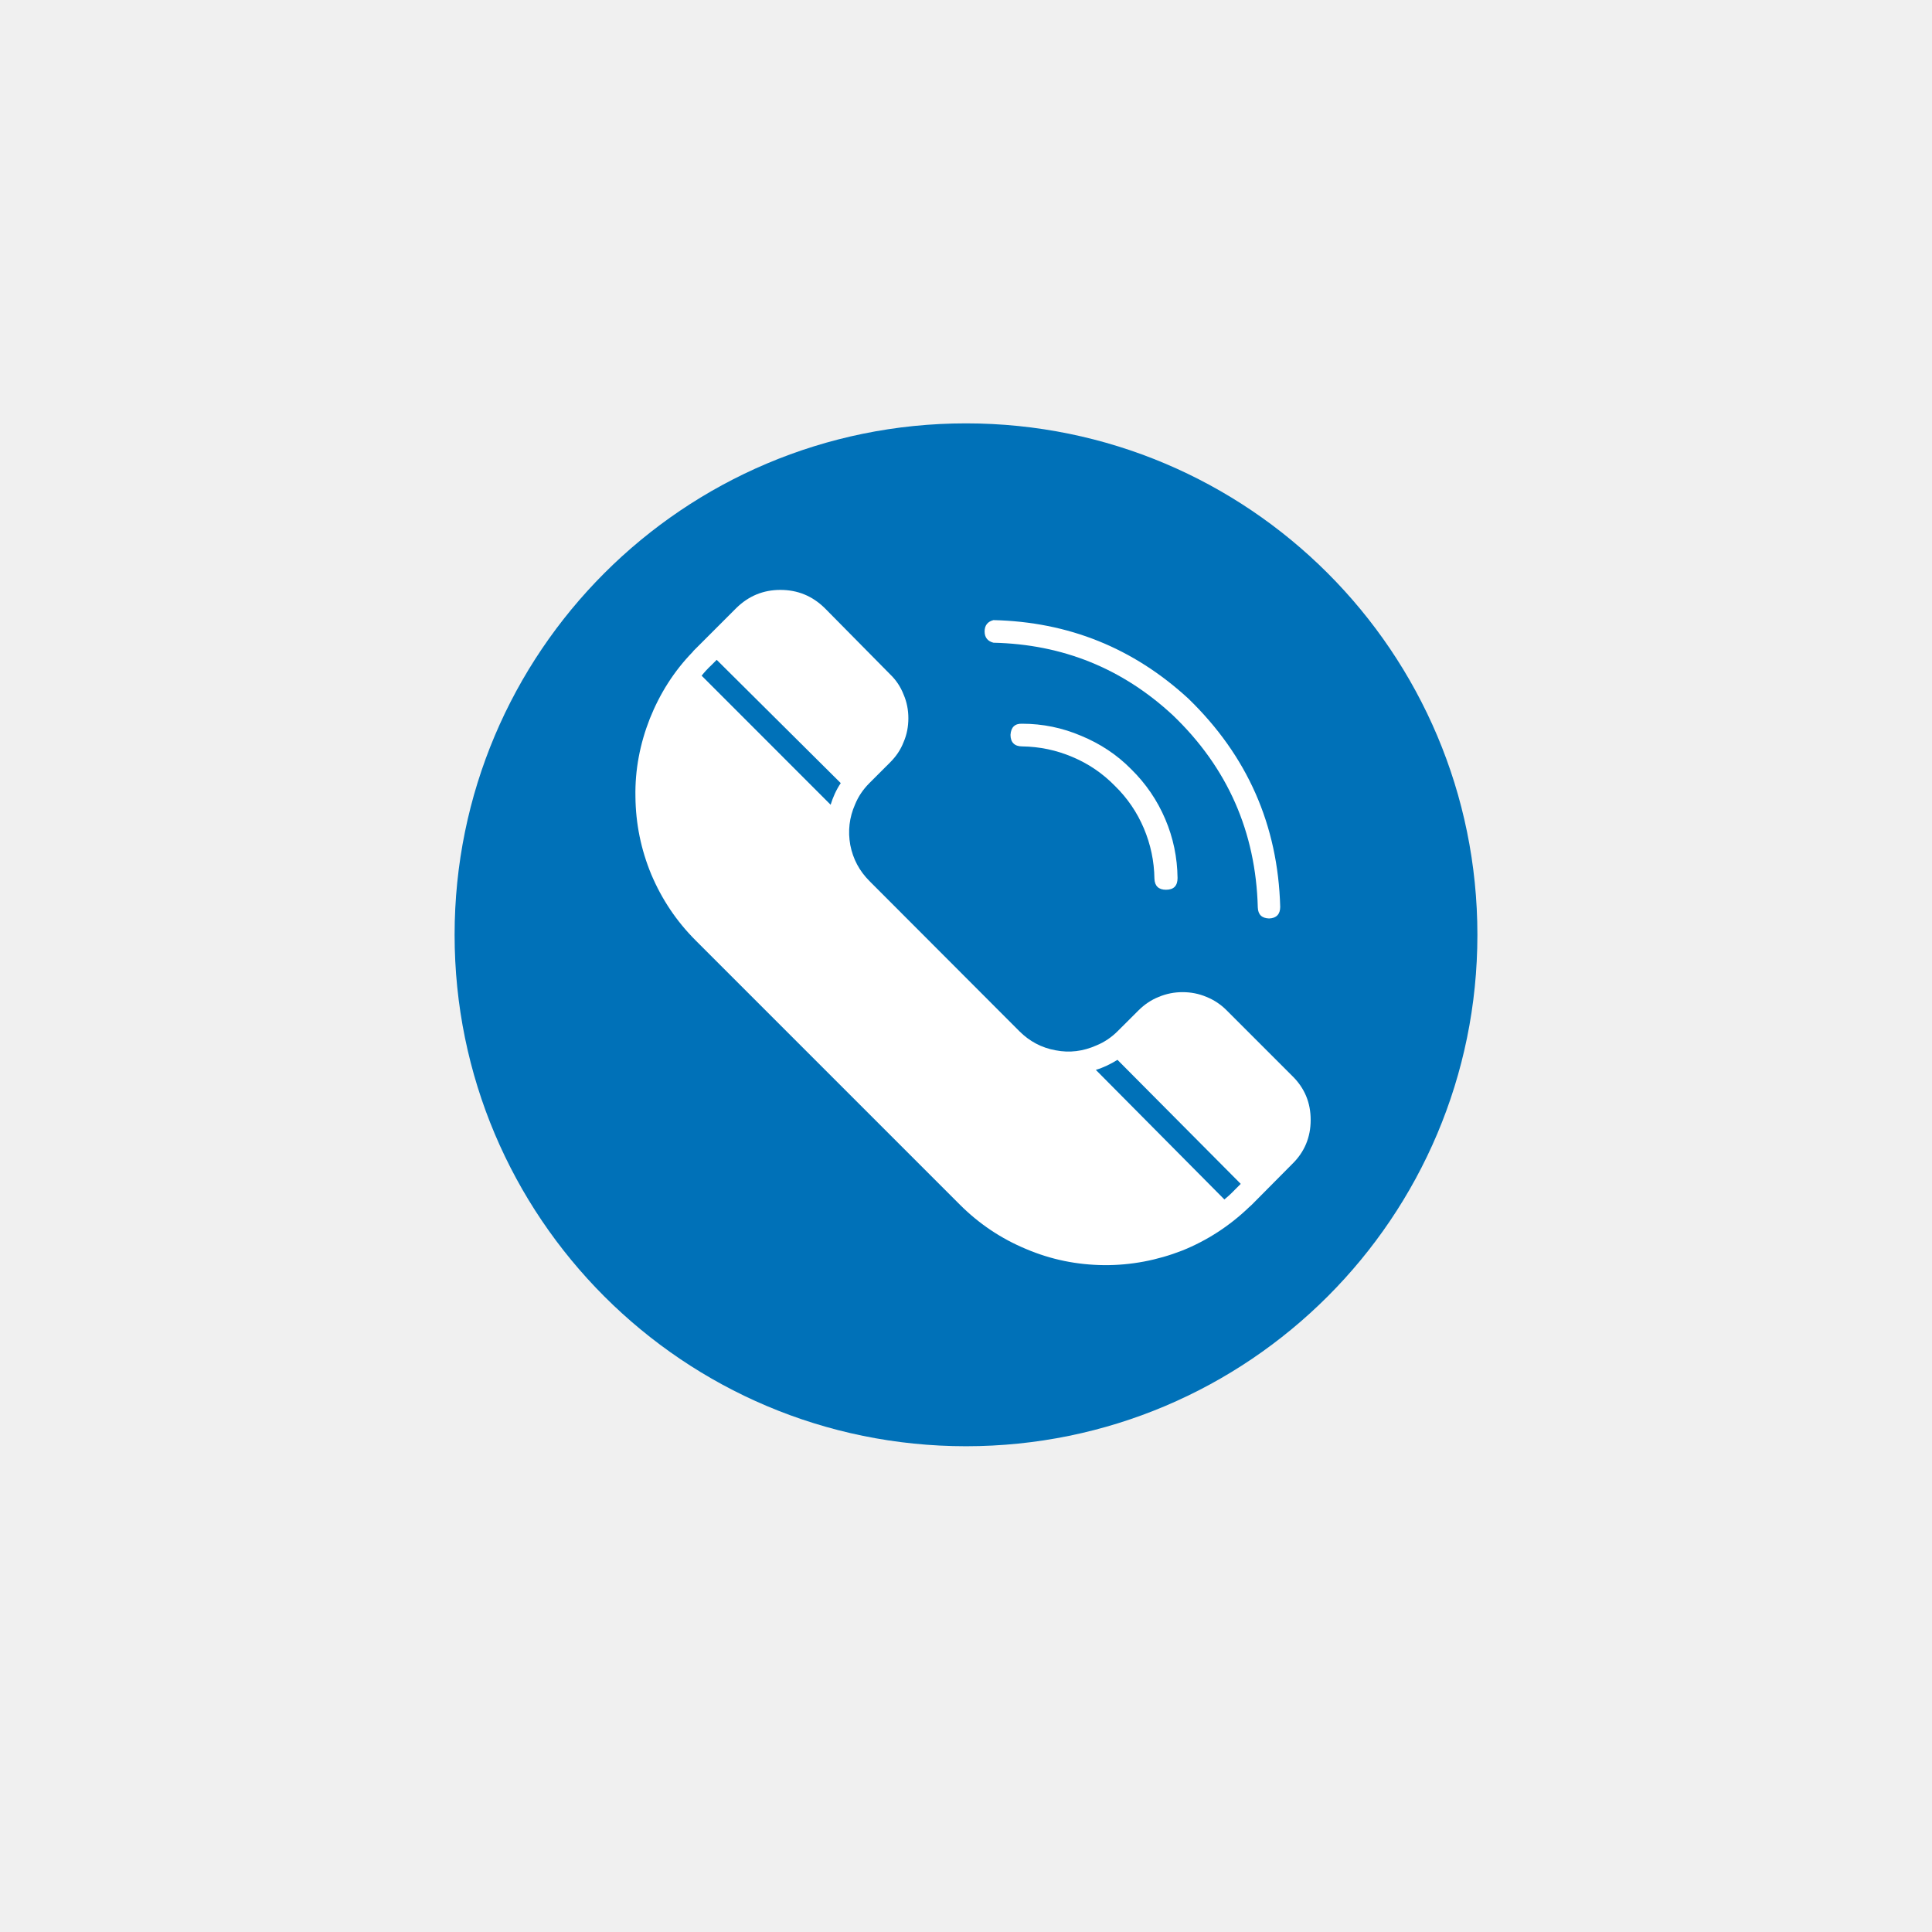
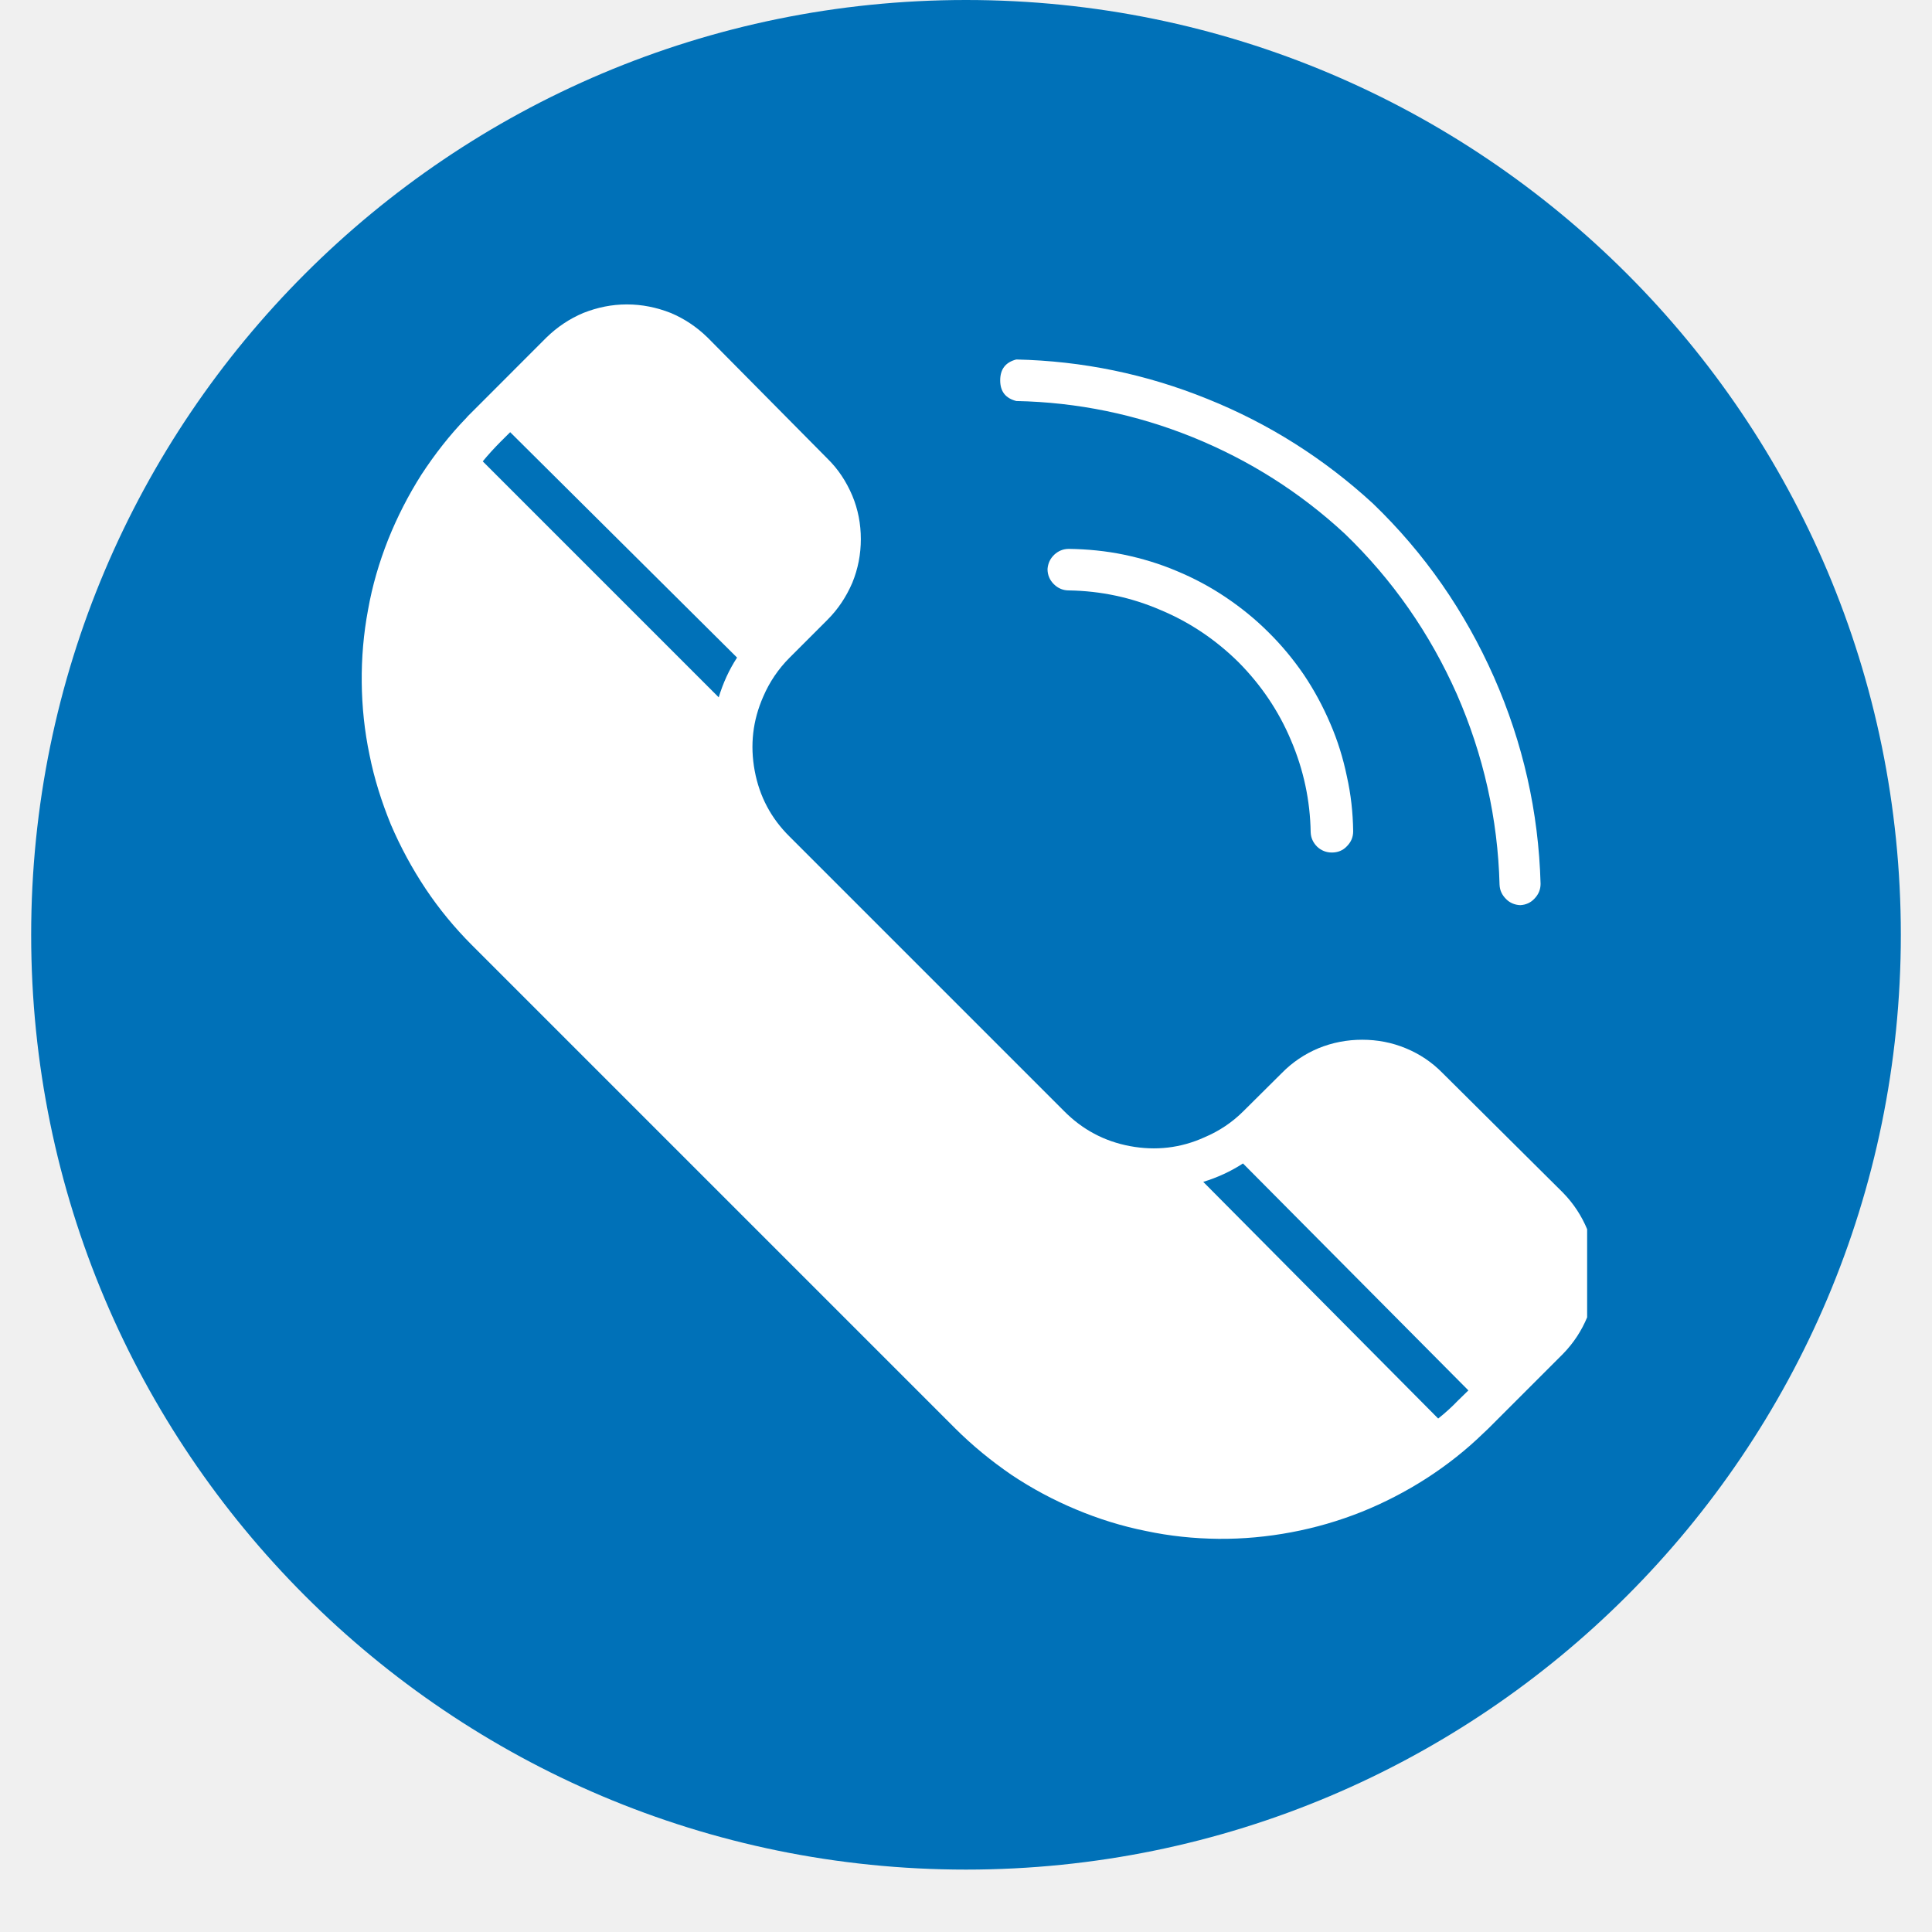
<svg xmlns="http://www.w3.org/2000/svg" width="40" zoomAndPan="magnify" viewBox="0 0 30 30" height="40" preserveAspectRatio="xMidYMid meet" version="1.0">
  <defs>
-     <clipPath id="8149f1a96a">
-       <path d="M 7.059 6.574 L 22.941 6.574 L 22.941 22.457 L 7.059 22.457 Z M 7.059 6.574 " clip-rule="nonzero" />
+     <clipPath id="1cf230547e">
+       <path d="M 0.484 0 L 29.516 0 L 29.516 29.031 L 0.484 29.031 Z M 0.484 0 " clip-rule="nonzero" />
    </clipPath>
-     <clipPath id="27b0d0de59">
-       <path d="M 15 6.574 C 10.613 6.574 7.059 10.129 7.059 14.516 C 7.059 18.902 10.613 22.457 15 22.457 C 19.387 22.457 22.941 18.902 22.941 14.516 C 22.941 10.129 19.387 6.574 15 6.574 Z M 15 6.574 " clip-rule="nonzero" />
+     <clipPath id="2679c604d3">
+       <path d="M 15 0 C 6.984 0 0.484 6.5 0.484 14.516 C 0.484 22.531 6.984 29.031 15 29.031 C 23.016 29.031 29.516 22.531 29.516 14.516 C 29.516 6.5 23.016 0 15 0 Z M 15 0 " clip-rule="nonzero" />
    </clipPath>
-     <clipPath id="6eb2af471d">
-       <path d="M 9.555 9.07 L 20.441 9.07 L 20.441 19.957 L 9.555 19.957 Z M 9.555 9.07 " clip-rule="nonzero" />
-     </clipPath>
-     <clipPath id="af0ea669d4">
-       <path d="M 15 9.07 L 20 9.07 L 20 15 L 15 15 Z M 15 9.07 " clip-rule="nonzero" />
+     <clipPath id="ff473dc137">
+       <path d="M 5.047 4.562 L 24.645 4.562 L 24.645 24 L 5.047 24 Z M 5.047 4.562 " clip-rule="nonzero" />
    </clipPath>
  </defs>
-   <g clip-path="url(#8149f1a96a)">
-     <g clip-path="url(#27b0d0de59)">
-       <path fill="#0071b8" d="M 7.059 6.574 L 22.941 6.574 L 22.941 22.457 L 7.059 22.457 Z M 7.059 6.574 " fill-opacity="1" fill-rule="nonzero" />
+   <g clip-path="url(#1cf230547e)">
+     <g clip-path="url(#2679c604d3)">
+       <path fill="#0071b8" d="M 0.484 0 L 29.516 0 L 29.516 29.031 L 0.484 29.031 Z M 0.484 0 " fill-opacity="1" fill-rule="nonzero" />
    </g>
  </g>
-   <g clip-path="url(#6eb2af471d)">
-     <path fill="#ffffff" d="M 19.047 15.688 C 18.957 15.598 18.852 15.527 18.734 15.48 C 18.617 15.43 18.492 15.406 18.363 15.406 C 18.234 15.406 18.113 15.43 17.992 15.48 C 17.875 15.527 17.77 15.598 17.68 15.688 L 17.355 16.012 C 17.262 16.105 17.148 16.184 17.023 16.234 C 16.82 16.324 16.609 16.352 16.391 16.309 C 16.172 16.27 15.984 16.168 15.828 16.012 L 13.5 13.68 C 13.344 13.523 13.246 13.34 13.203 13.121 C 13.164 12.902 13.188 12.695 13.277 12.492 C 13.328 12.367 13.402 12.258 13.5 12.16 L 13.82 11.84 C 13.914 11.746 13.984 11.645 14.031 11.523 C 14.082 11.406 14.105 11.281 14.105 11.152 C 14.105 11.027 14.082 10.902 14.031 10.785 C 13.984 10.664 13.914 10.559 13.82 10.469 L 12.805 9.441 C 12.613 9.254 12.387 9.16 12.117 9.16 C 11.852 9.16 11.625 9.254 11.434 9.441 L 10.766 10.109 L 10.758 10.121 C 10.465 10.422 10.246 10.77 10.09 11.16 C 9.938 11.547 9.859 11.953 9.867 12.371 C 9.871 12.789 9.953 13.191 10.113 13.578 C 10.277 13.965 10.504 14.305 10.801 14.602 L 14.906 18.707 C 15.203 19.004 15.547 19.234 15.934 19.395 C 16.32 19.559 16.723 19.641 17.145 19.645 C 17.562 19.648 17.969 19.57 18.359 19.418 C 18.746 19.262 19.094 19.035 19.395 18.746 L 19.434 18.711 L 20.066 18.074 C 20.258 17.887 20.352 17.656 20.352 17.391 C 20.352 17.121 20.258 16.895 20.066 16.707 Z M 13.055 12.16 C 12.984 12.266 12.934 12.379 12.898 12.496 L 10.895 10.492 C 10.941 10.434 10.992 10.379 11.047 10.328 L 11.129 10.246 Z M 17.016 16.613 C 17.133 16.578 17.246 16.523 17.352 16.457 L 19.266 18.383 L 19.176 18.473 C 19.125 18.527 19.07 18.578 19.012 18.625 Z M 17.016 16.613 " fill-opacity="1" fill-rule="nonzero" />
+   <g clip-path="url(#ff473dc137)">
+     <path fill="#ffffff" d="M 22.402 16.664 C 22.238 16.496 22.047 16.367 21.828 16.277 C 21.613 16.188 21.387 16.145 21.152 16.145 C 20.918 16.145 20.691 16.188 20.473 16.277 C 20.258 16.367 20.066 16.496 19.902 16.664 L 19.312 17.25 C 19.137 17.426 18.934 17.562 18.703 17.66 C 18.332 17.828 17.945 17.871 17.547 17.797 C 17.148 17.723 16.805 17.539 16.52 17.25 L 12.262 12.992 C 11.973 12.707 11.793 12.367 11.719 11.969 C 11.645 11.57 11.688 11.188 11.852 10.816 C 11.949 10.59 12.086 10.387 12.262 10.211 L 12.848 9.625 C 13.016 9.457 13.141 9.266 13.234 9.051 C 13.324 8.832 13.367 8.605 13.367 8.371 C 13.367 8.137 13.324 7.91 13.234 7.695 C 13.141 7.477 13.016 7.285 12.848 7.121 L 10.988 5.242 C 10.82 5.078 10.629 4.949 10.414 4.859 C 10.195 4.773 9.969 4.727 9.734 4.727 C 9.5 4.727 9.277 4.773 9.059 4.859 C 8.844 4.949 8.652 5.078 8.484 5.242 L 7.262 6.465 L 7.246 6.484 C 6.98 6.758 6.75 7.055 6.543 7.371 C 6.34 7.691 6.168 8.027 6.027 8.379 C 5.887 8.734 5.781 9.094 5.715 9.469 C 5.645 9.84 5.613 10.219 5.617 10.598 C 5.621 10.977 5.66 11.352 5.738 11.723 C 5.812 12.094 5.926 12.453 6.07 12.805 C 6.219 13.152 6.398 13.484 6.609 13.801 C 6.82 14.117 7.059 14.406 7.328 14.676 L 14.832 22.18 C 15.102 22.449 15.395 22.688 15.707 22.902 C 16.023 23.113 16.359 23.293 16.707 23.438 C 17.059 23.586 17.422 23.699 17.793 23.773 C 18.164 23.852 18.539 23.891 18.922 23.895 C 19.301 23.898 19.68 23.863 20.051 23.793 C 20.426 23.723 20.789 23.617 21.141 23.477 C 21.492 23.336 21.832 23.16 22.148 22.957 C 22.469 22.75 22.766 22.516 23.039 22.25 L 23.105 22.188 L 24.27 21.023 C 24.434 20.855 24.559 20.664 24.648 20.449 C 24.738 20.23 24.785 20.008 24.785 19.773 C 24.785 19.539 24.738 19.312 24.648 19.094 C 24.559 18.879 24.434 18.688 24.27 18.52 Z M 11.445 10.211 C 11.32 10.402 11.227 10.609 11.16 10.828 L 7.496 7.164 C 7.582 7.059 7.676 6.957 7.773 6.859 L 7.922 6.711 Z M 18.684 18.352 C 18.902 18.285 19.109 18.191 19.301 18.066 L 22.801 21.59 L 22.637 21.75 C 22.543 21.848 22.441 21.941 22.332 22.027 Z M 18.684 18.352 " fill-opacity="1" fill-rule="nonzero" />
  </g>
-   <g clip-path="url(#af0ea669d4)">
-     <path fill="#ffffff" d="M 19.707 14.262 C 19.82 14.258 19.879 14.195 19.879 14.082 C 19.844 12.809 19.367 11.734 18.453 10.848 C 17.598 10.062 16.59 9.656 15.426 9.629 C 15.336 9.652 15.289 9.711 15.289 9.805 C 15.289 9.898 15.336 9.957 15.426 9.98 C 16.5 10.004 17.43 10.379 18.215 11.109 C 19.062 11.922 19.5 12.918 19.531 14.09 C 19.535 14.203 19.594 14.258 19.707 14.262 Z M 19.707 14.262 " fill-opacity="1" fill-rule="nonzero" />
-   </g>
-   <path fill="#ffffff" d="M 15.871 11.238 C 15.758 11.234 15.699 11.293 15.691 11.41 C 15.691 11.527 15.754 11.59 15.871 11.59 C 16.145 11.594 16.402 11.648 16.652 11.754 C 16.902 11.859 17.121 12.008 17.312 12.203 C 17.508 12.395 17.656 12.613 17.762 12.863 C 17.867 13.113 17.922 13.371 17.926 13.645 C 17.93 13.758 17.992 13.816 18.105 13.816 C 18.227 13.816 18.285 13.754 18.285 13.633 C 18.281 13.316 18.219 13.012 18.094 12.719 C 17.969 12.426 17.793 12.168 17.566 11.945 C 17.344 11.719 17.082 11.547 16.789 11.426 C 16.496 11.301 16.191 11.238 15.871 11.238 Z M 15.871 11.238 " fill-opacity="1" fill-rule="nonzero" />
+   <path fill="#ffffff" d="M 23.605 14.055 C 23.695 14.051 23.77 14.016 23.828 13.953 C 23.891 13.887 23.922 13.812 23.922 13.723 C 23.891 12.605 23.648 11.535 23.199 10.516 C 22.746 9.492 22.121 8.59 21.316 7.816 C 20.559 7.121 19.703 6.578 18.75 6.195 C 17.797 5.809 16.809 5.605 15.781 5.582 C 15.613 5.625 15.531 5.734 15.531 5.906 C 15.531 6.078 15.613 6.184 15.781 6.227 C 16.73 6.246 17.641 6.434 18.52 6.789 C 19.398 7.145 20.188 7.645 20.883 8.289 C 21.625 9.004 22.203 9.836 22.621 10.777 C 23.035 11.723 23.258 12.711 23.285 13.738 C 23.289 13.828 23.324 13.898 23.387 13.961 C 23.445 14.02 23.52 14.051 23.605 14.055 Z M 23.605 14.055 " fill-opacity="1" fill-rule="nonzero" />
+   <path fill="#ffffff" d="M 16.598 8.523 C 16.508 8.523 16.434 8.555 16.371 8.613 C 16.305 8.676 16.273 8.75 16.266 8.836 C 16.266 8.93 16.301 9.008 16.363 9.07 C 16.43 9.137 16.508 9.168 16.598 9.168 C 17.094 9.176 17.57 9.277 18.023 9.473 C 18.48 9.664 18.883 9.938 19.234 10.285 C 19.582 10.637 19.855 11.039 20.047 11.496 C 20.242 11.953 20.344 12.43 20.352 12.922 C 20.355 13.012 20.391 13.086 20.453 13.148 C 20.516 13.207 20.594 13.238 20.68 13.238 C 20.773 13.238 20.852 13.207 20.914 13.141 C 20.98 13.074 21.012 13 21.012 12.906 C 21.008 12.617 20.977 12.336 20.914 12.055 C 20.855 11.77 20.77 11.496 20.656 11.234 C 20.543 10.969 20.406 10.715 20.246 10.477 C 20.082 10.238 19.902 10.02 19.695 9.816 C 19.492 9.613 19.27 9.434 19.031 9.273 C 18.793 9.113 18.539 8.977 18.273 8.867 C 18.008 8.754 17.734 8.672 17.453 8.613 C 17.172 8.555 16.887 8.527 16.598 8.523 Z M 16.598 8.523 " fill-opacity="1" fill-rule="nonzero" />
</svg>
